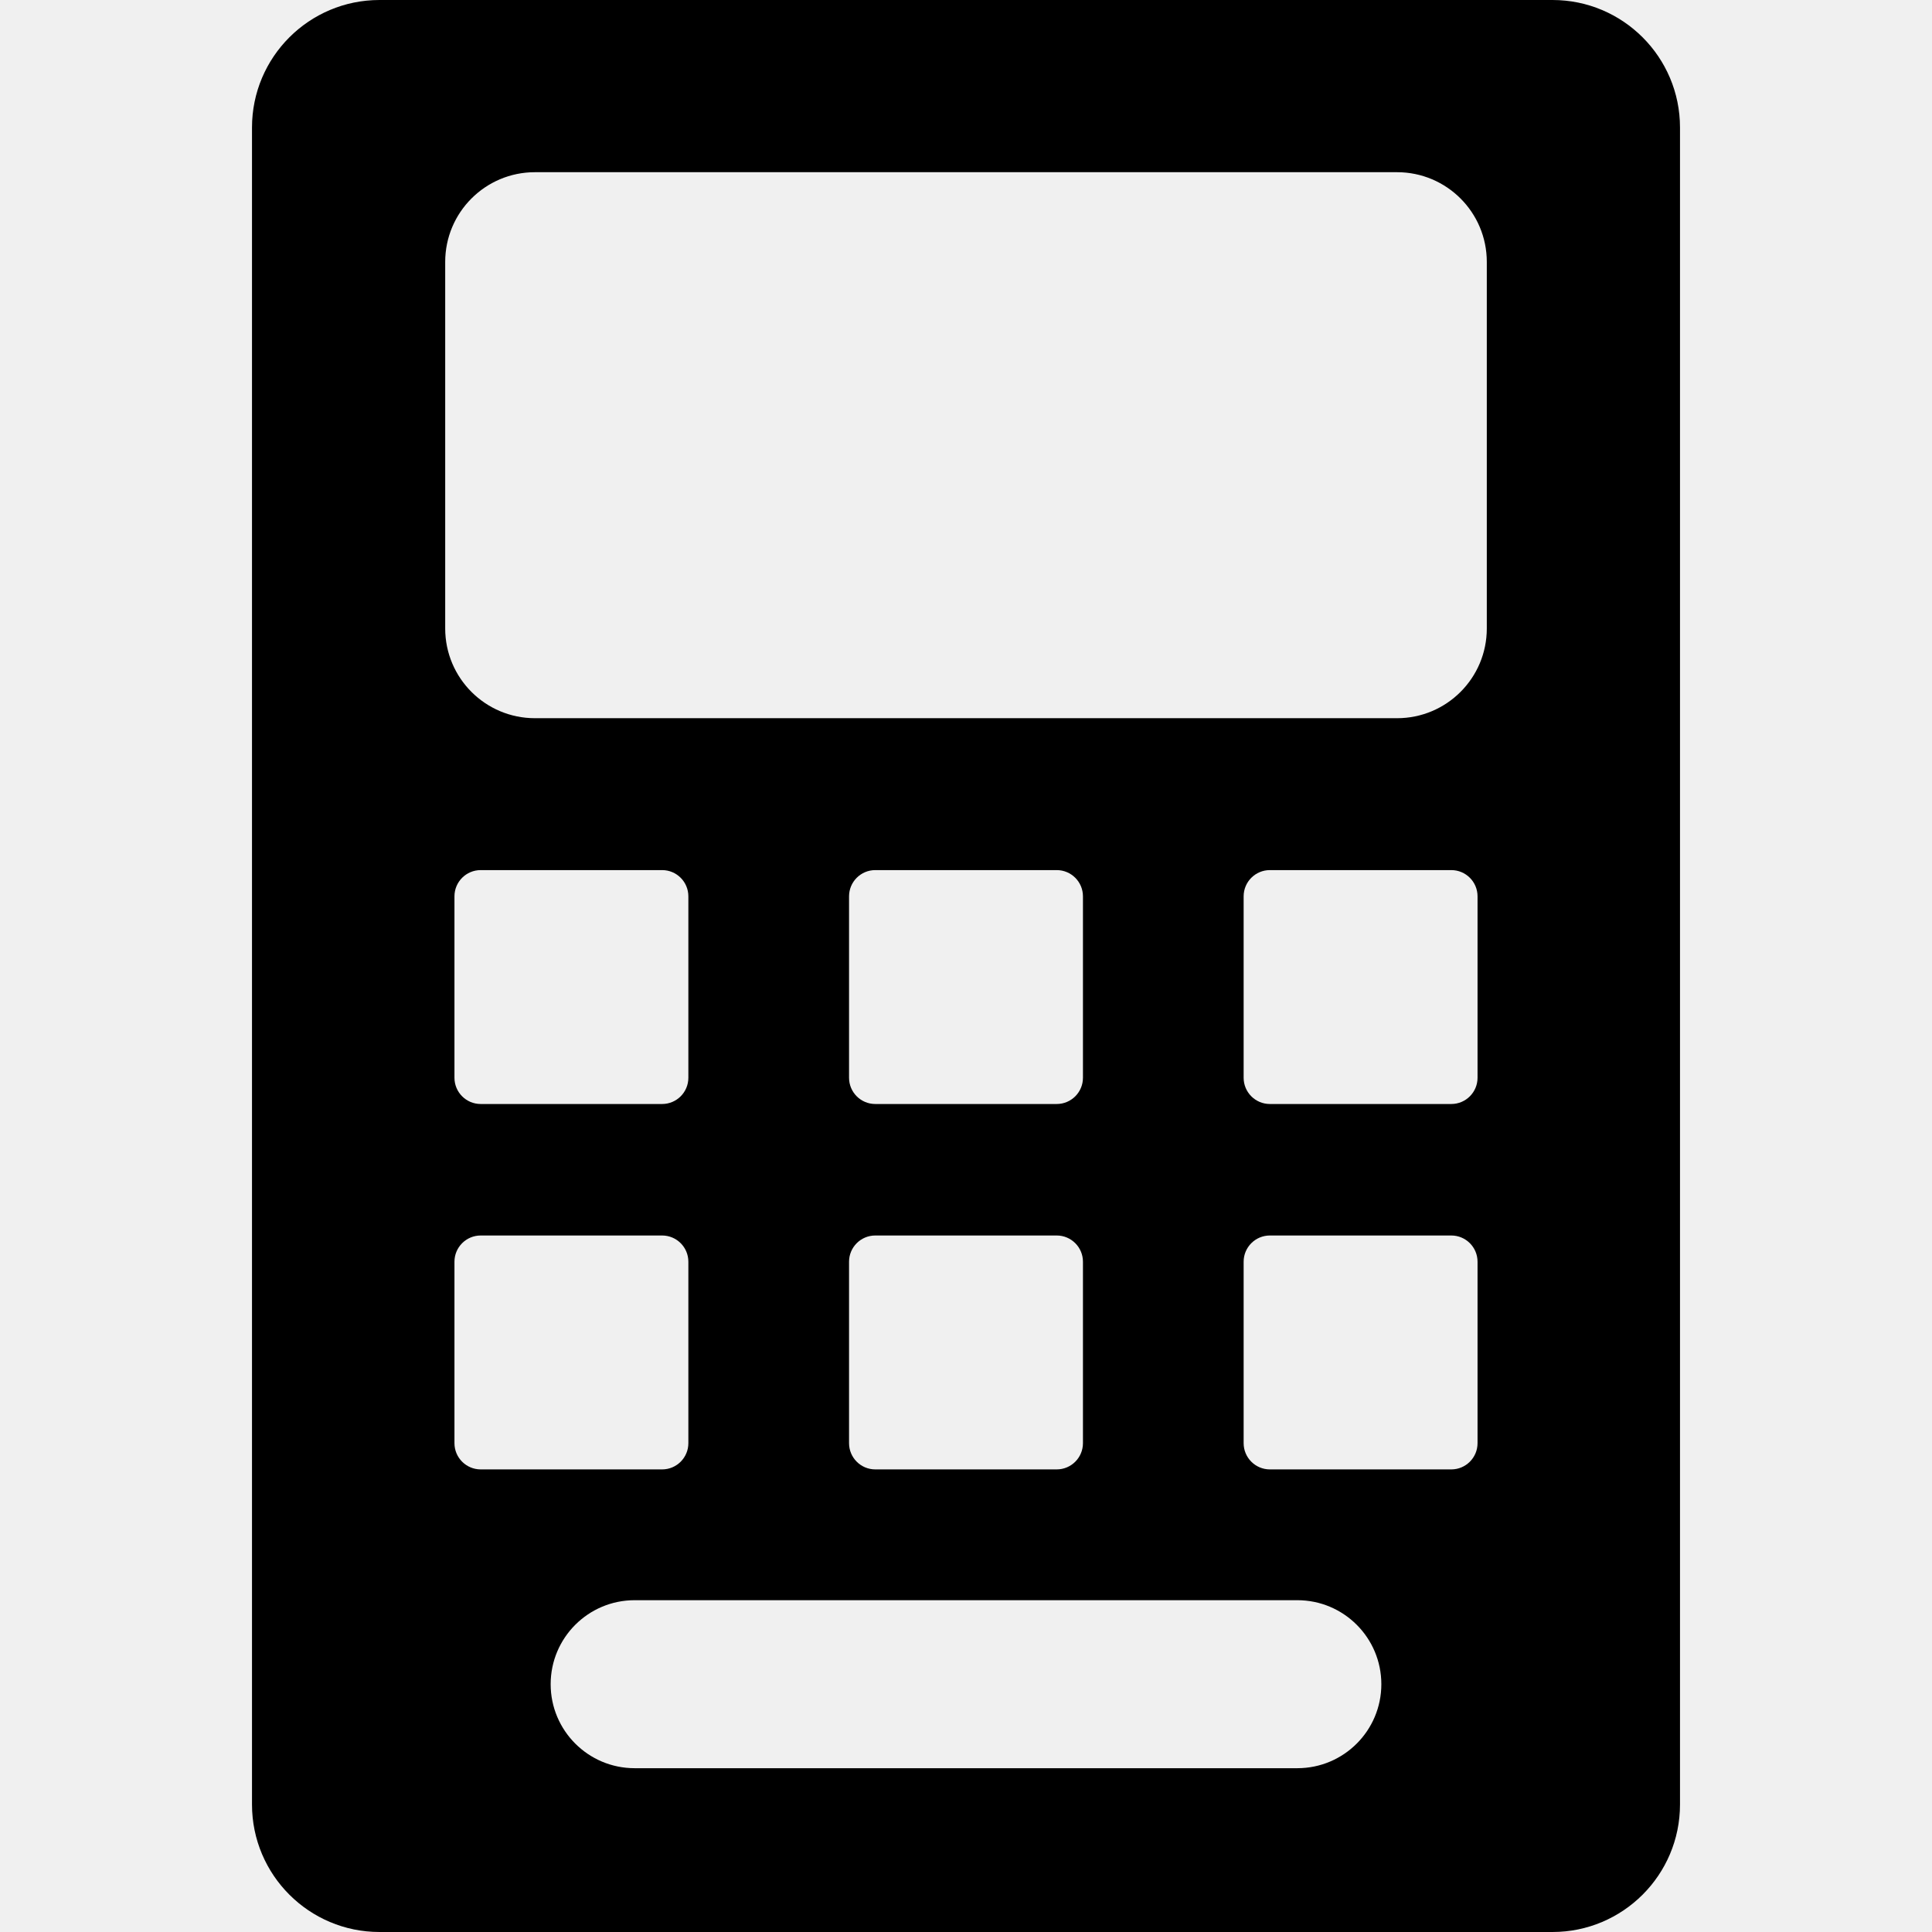
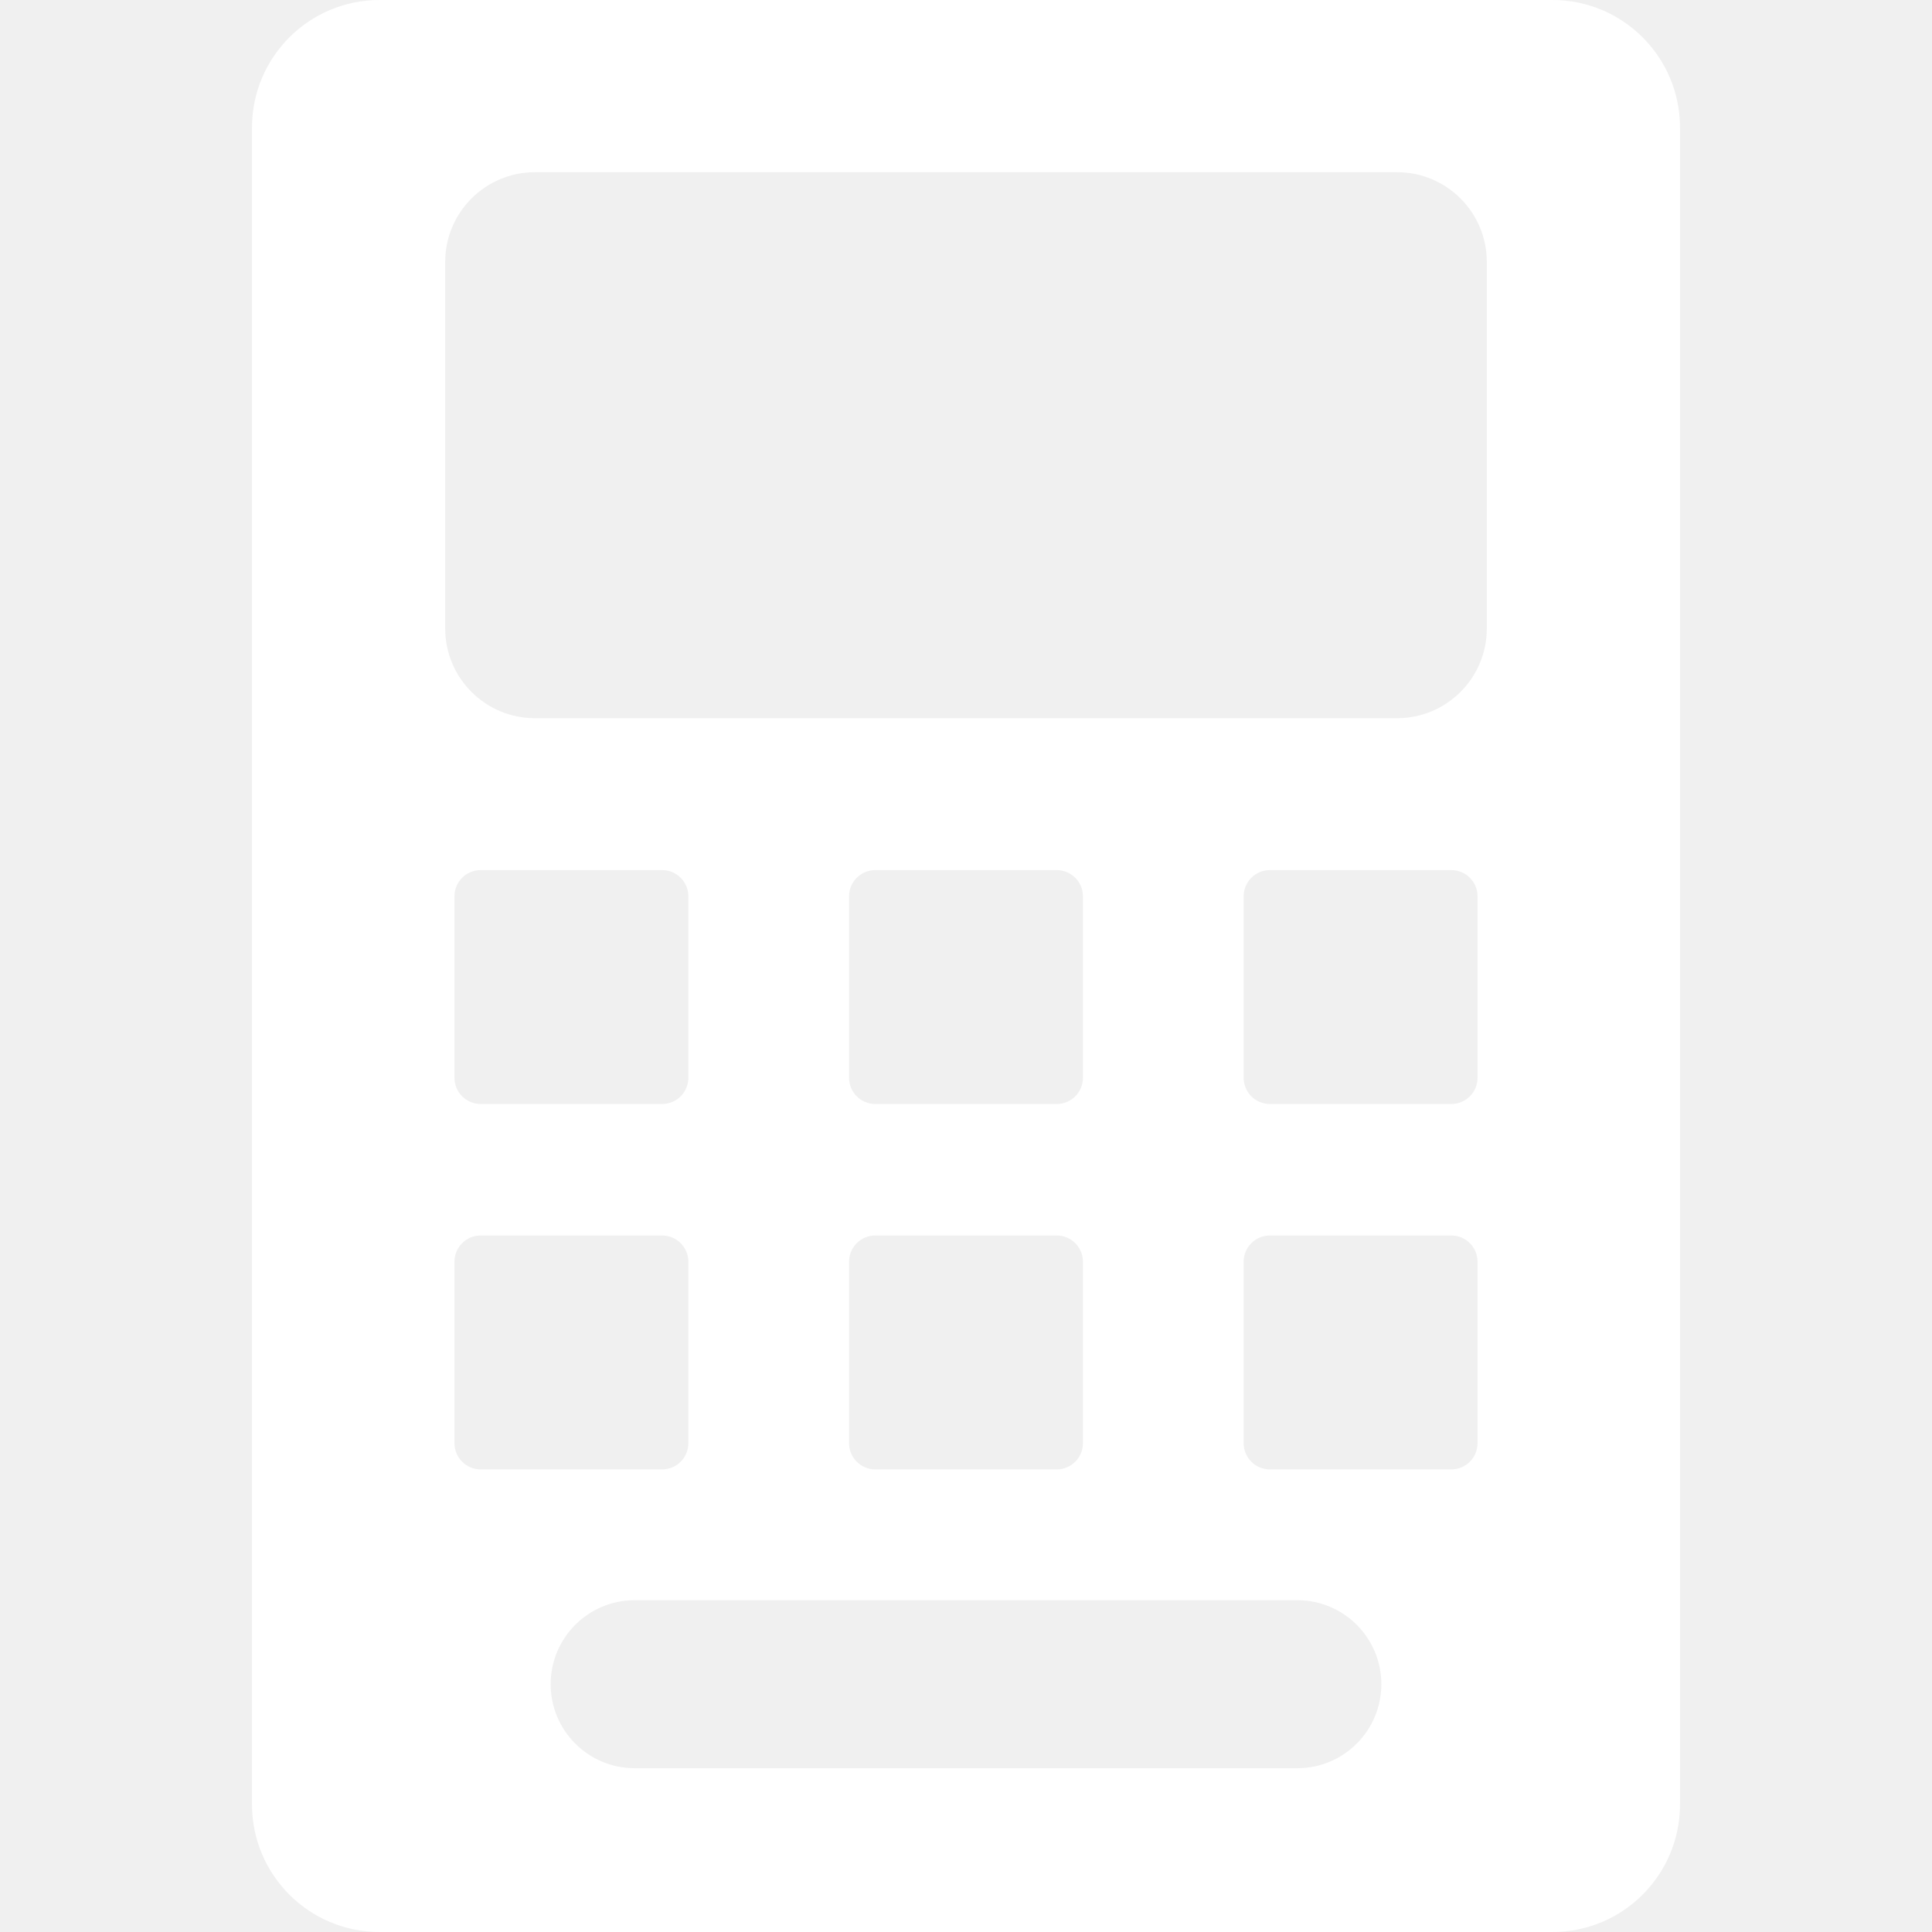
- <svg xmlns="http://www.w3.org/2000/svg" fill="#000000" height="800px" width="800px" version="1.1" id="Layer_1" viewBox="0 0 460 460" xml:space="preserve">
+ <svg xmlns="http://www.w3.org/2000/svg" fill="#fff" height="800px" width="800px" version="1.1" id="Layer_1" viewBox="0 0 460 460" xml:space="preserve">
  <g id="XMLID_241_">
    <g>
      <path d="M369.635,0H90.365C73.595,0,60,13.595,60,30.365v399.27C60,446.405,73.595,460,90.365,460h279.27    c16.77,0,30.365-13.595,30.365-30.365V30.365C400,13.595,386.405,0,369.635,0z M108.204,343.61v-43.196    c0-3.451,2.797-6.248,6.248-6.248h43.196c3.451,0,6.248,2.797,6.248,6.248v43.196c0,3.451-2.797,6.248-6.248,6.248h-43.196    C111.001,349.858,108.204,347.06,108.204,343.61z M108.204,256.61v-43.196c0-3.451,2.797-6.248,6.248-6.248h43.196    c3.451,0,6.248,2.797,6.248,6.248v43.196c0,3.451-2.797,6.248-6.248,6.248h-43.196C111.001,262.858,108.204,260.06,108.204,256.61    z M308.891,421H151.109c-11.046,0-20-8.954-20-20c0-11.046,8.954-20,20-20h157.782c11.046,0,20,8.954,20,20    C328.891,412.046,319.937,421,308.891,421z M208.402,294.165h43.196c3.451,0,6.248,2.797,6.248,6.248v43.196    c0,3.451-2.797,6.248-6.248,6.248h-43.196c-3.451,0-6.248-2.797-6.248-6.248v-43.196    C202.154,296.963,204.951,294.165,208.402,294.165z M202.154,256.61v-43.196c0-3.451,2.797-6.248,6.248-6.248h43.196    c3.451,0,6.248,2.797,6.248,6.248v43.196c0,3.451-2.797,6.248-6.248,6.248h-43.196C204.951,262.858,202.154,260.06,202.154,256.61    z M345.548,349.858h-43.196c-3.451,0-6.248-2.797-6.248-6.248v-43.196c0-3.451,2.797-6.248,6.248-6.248h43.196    c3.451,0,6.248,2.797,6.248,6.248v43.196h0C351.796,347.061,348.999,349.858,345.548,349.858z M345.548,262.858h-43.196    c-3.451,0-6.248-2.797-6.248-6.248v-43.196c0-3.451,2.797-6.248,6.248-6.248h43.196c3.451,0,6.248,2.797,6.248,6.248v43.196h0    C351.796,260.061,348.999,262.858,345.548,262.858z M354,149.637c0,11.799-9.565,21.363-21.363,21.363H127.364    C115.565,171,106,161.435,106,149.637V62.363C106,50.565,115.565,41,127.364,41h205.273C344.435,41,354,50.565,354,62.363V149.637    z" />
    </g>
  </g>
</svg>
